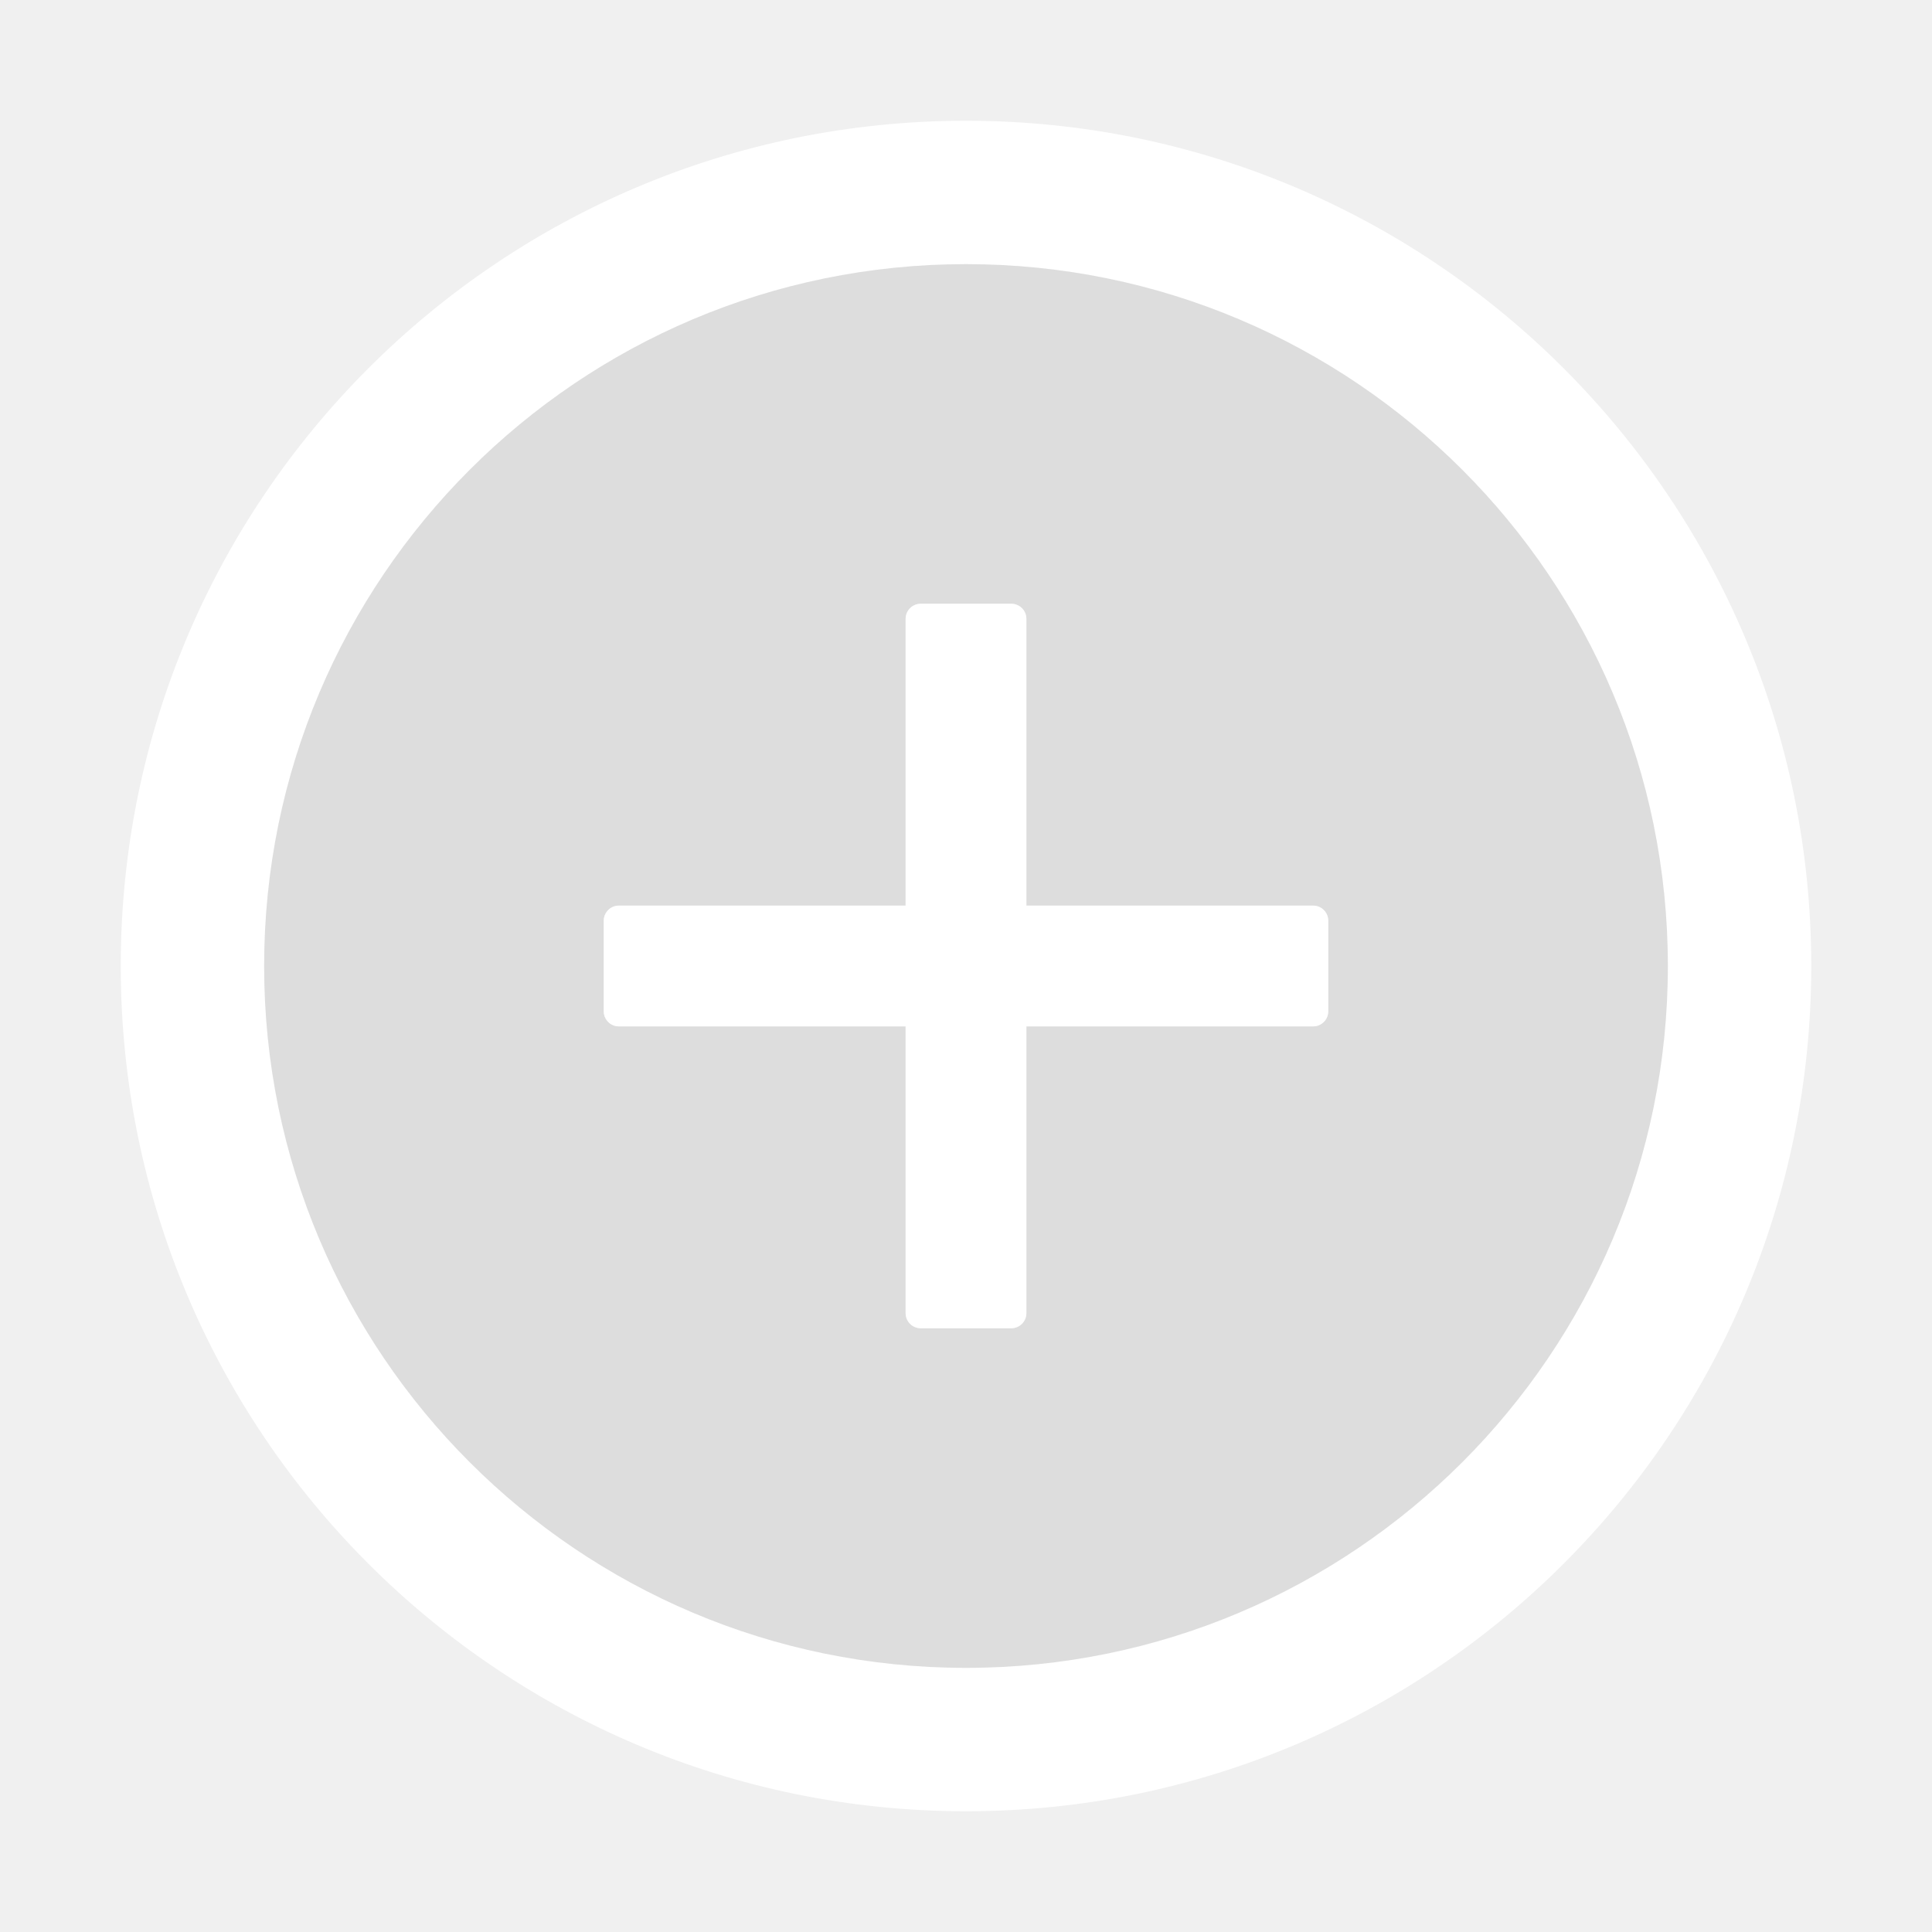
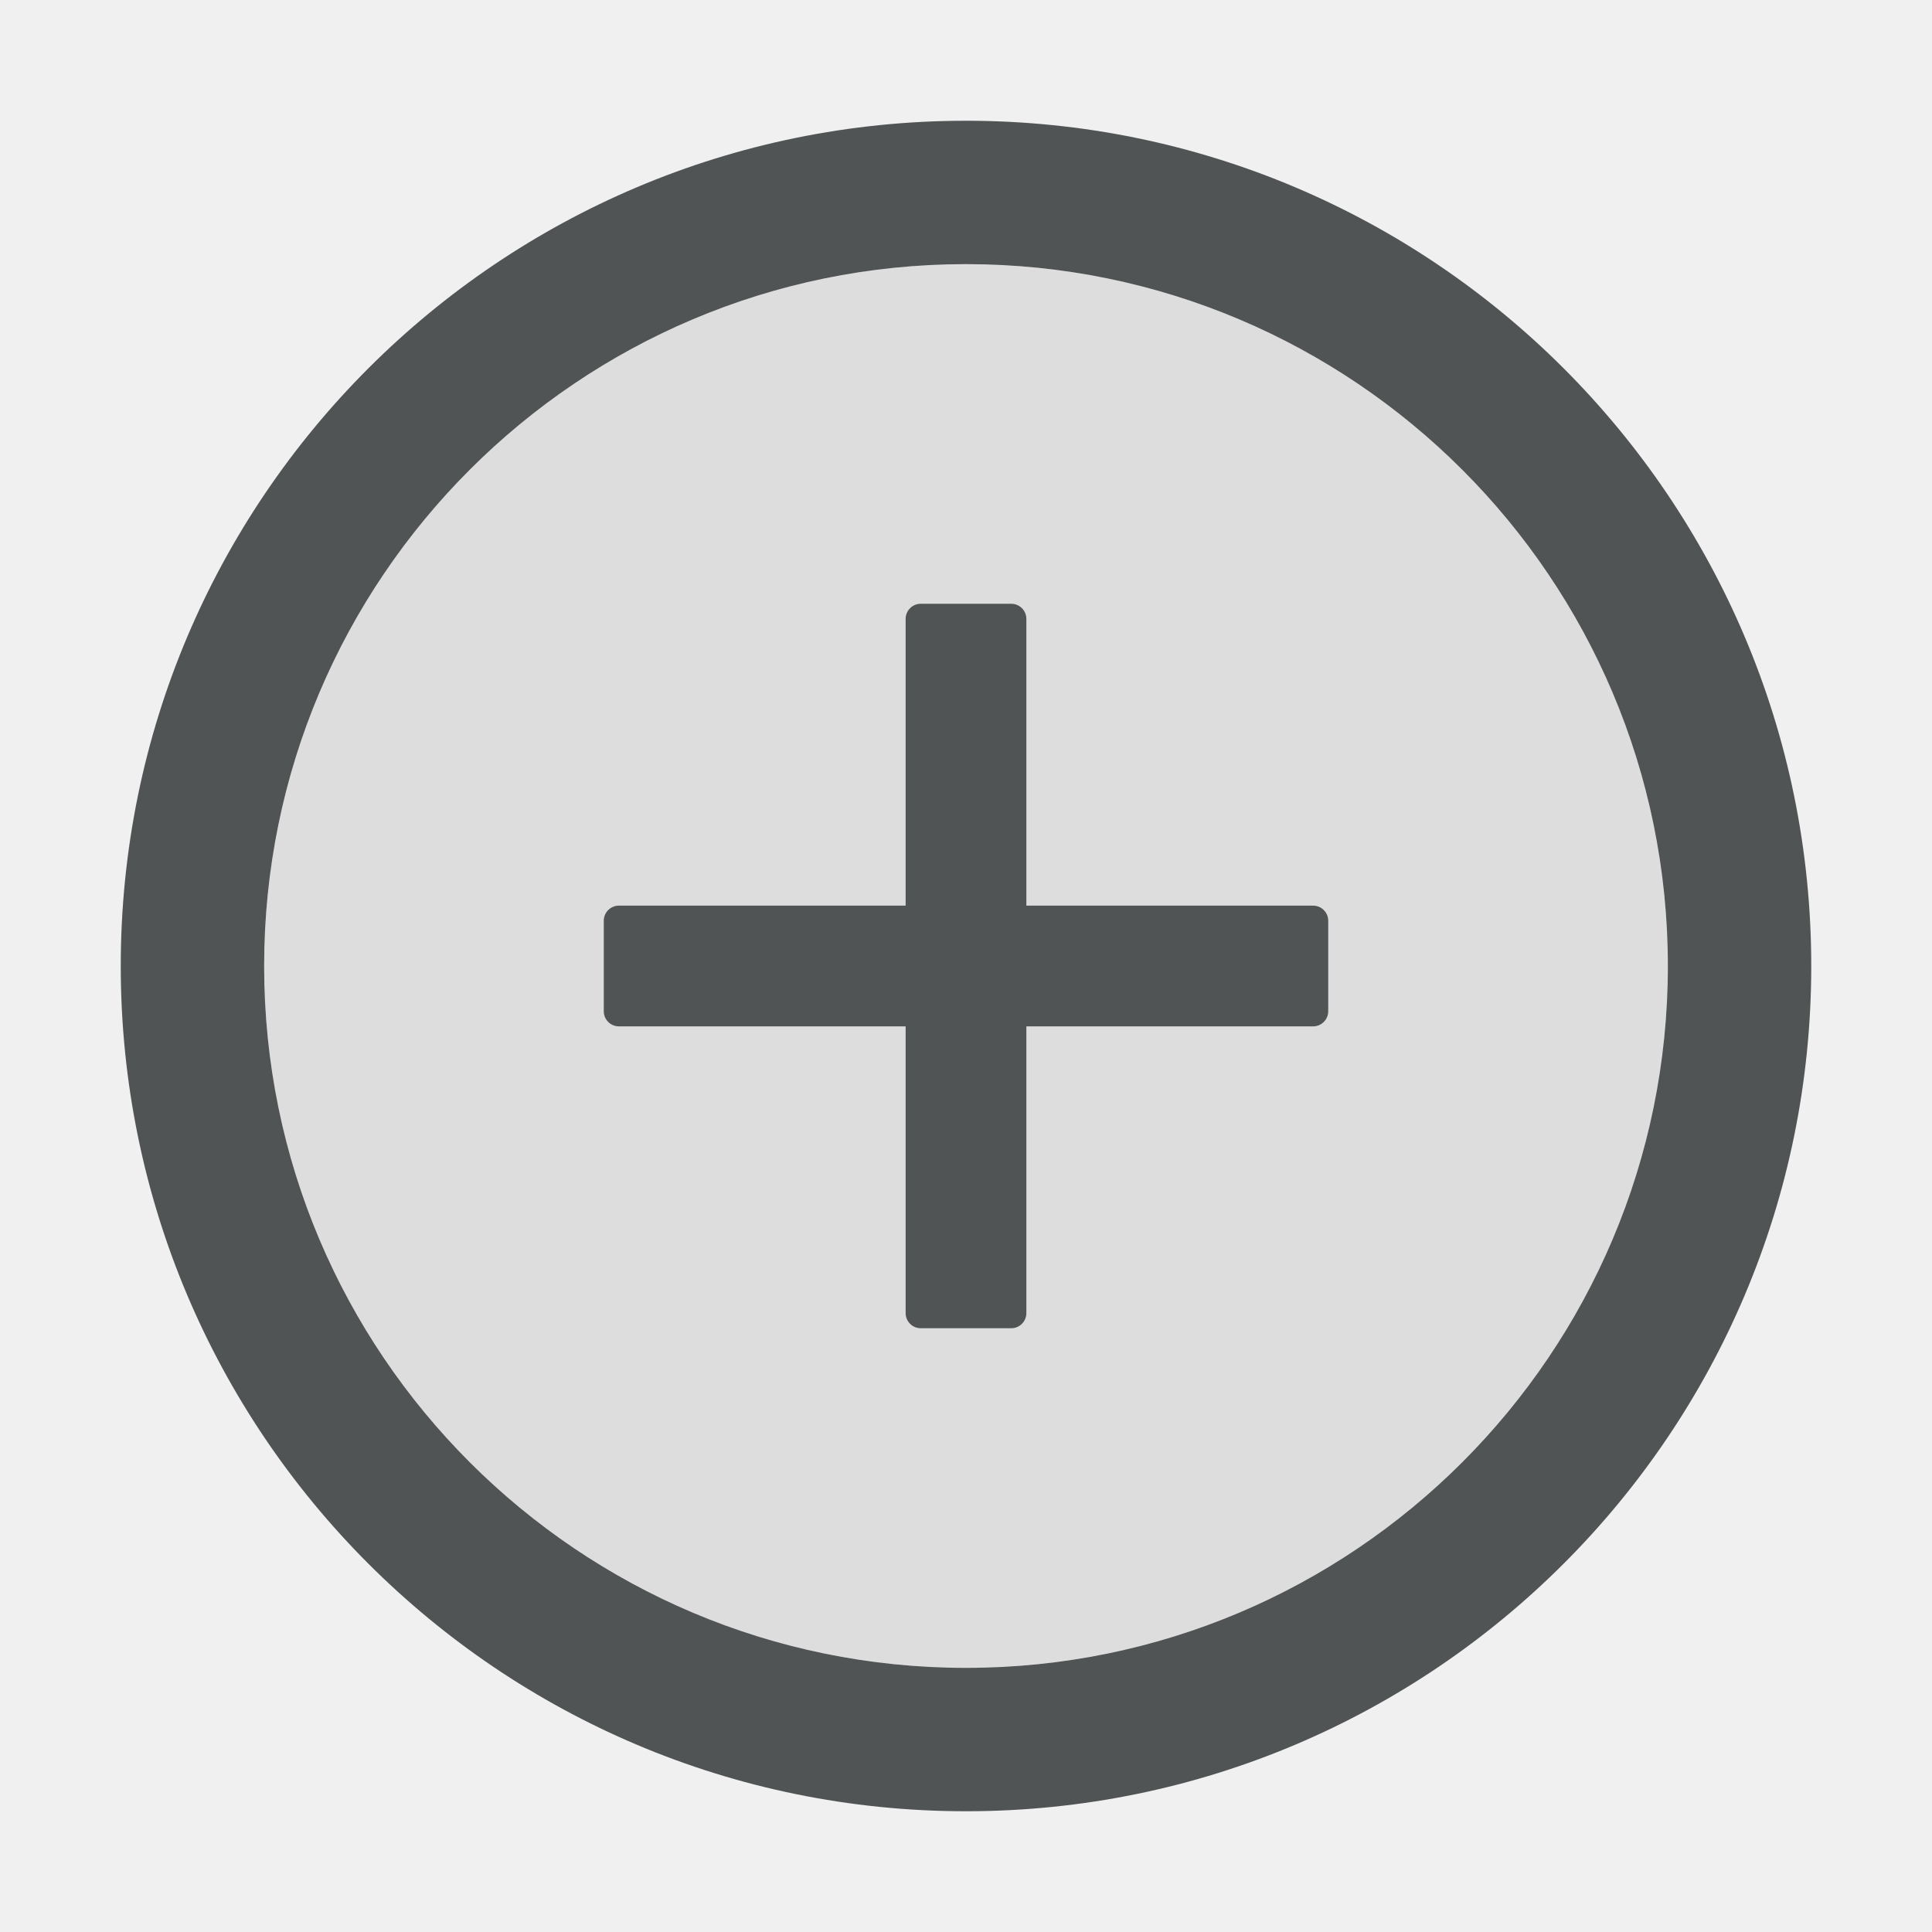
<svg xmlns="http://www.w3.org/2000/svg" width="1024" height="1024" viewBox="0 0 1024 1024" fill="none">
-   <path d="M512 64C264.6 64 64 264.6 64 512C64 759.4 264.6 960 512 960C759.4 960 960 759.4 960 512C960 264.6 759.4 64 512 64ZM512 884C306.6 884 140 717.4 140 512C140 306.6 306.6 140 512 140C717.4 140 884 306.6 884 512C884 717.4 717.4 884 512 884Z" fill="white" />
+   <path d="M512 64C264.6 64 64 264.6 64 512C64 759.4 264.6 960 512 960C759.4 960 960 759.4 960 512C960 264.6 759.4 64 512 64ZM512 884C306.6 884 140 717.4 140 512C140 306.6 306.6 140 512 140C717.4 140 884 306.6 884 512C884 717.4 717.4 884 512 884Z" fill="#515455" />
  <path d="M512 140C306.6 140 140 306.6 140 512C140 717.4 306.6 884 512 884C717.4 884 884 717.4 884 512C884 306.6 717.4 140 512 140ZM704 536C704 540.4 700.4 544 696 544H544V696C544 700.4 540.4 704 536 704H488C483.6 704 480 700.4 480 696V544H328C323.6 544 320 540.4 320 536V488C320 483.6 323.6 480 328 480H480V328C480 323.6 483.6 320 488 320H536C540.4 320 544 323.6 544 328V480H696C700.4 480 704 483.6 704 488V536Z" fill="#777777" fill-opacity="0.15" />
-   <path d="M696 480H544V328C544 323.6 540.4 320 536 320H488C483.6 320 480 323.6 480 328V480H328C323.6 480 320 483.6 320 488V536C320 540.4 323.6 544 328 544H480V696C480 700.4 483.6 704 488 704H536C540.4 704 544 700.4 544 696V544H696C700.4 544 704 540.4 704 536V488C704 483.6 700.4 480 696 480Z" fill="white" />
+   <path d="M696 480H544V328C544 323.6 540.4 320 536 320H488C483.6 320 480 323.6 480 328V480H328C323.6 480 320 483.6 320 488V536C320 540.4 323.6 544 328 544H480V696C480 700.4 483.6 704 488 704H536C540.4 704 544 700.4 544 696V544H696C700.4 544 704 540.4 704 536V488C704 483.6 700.4 480 696 480Z" fill="#515455" />
</svg>
